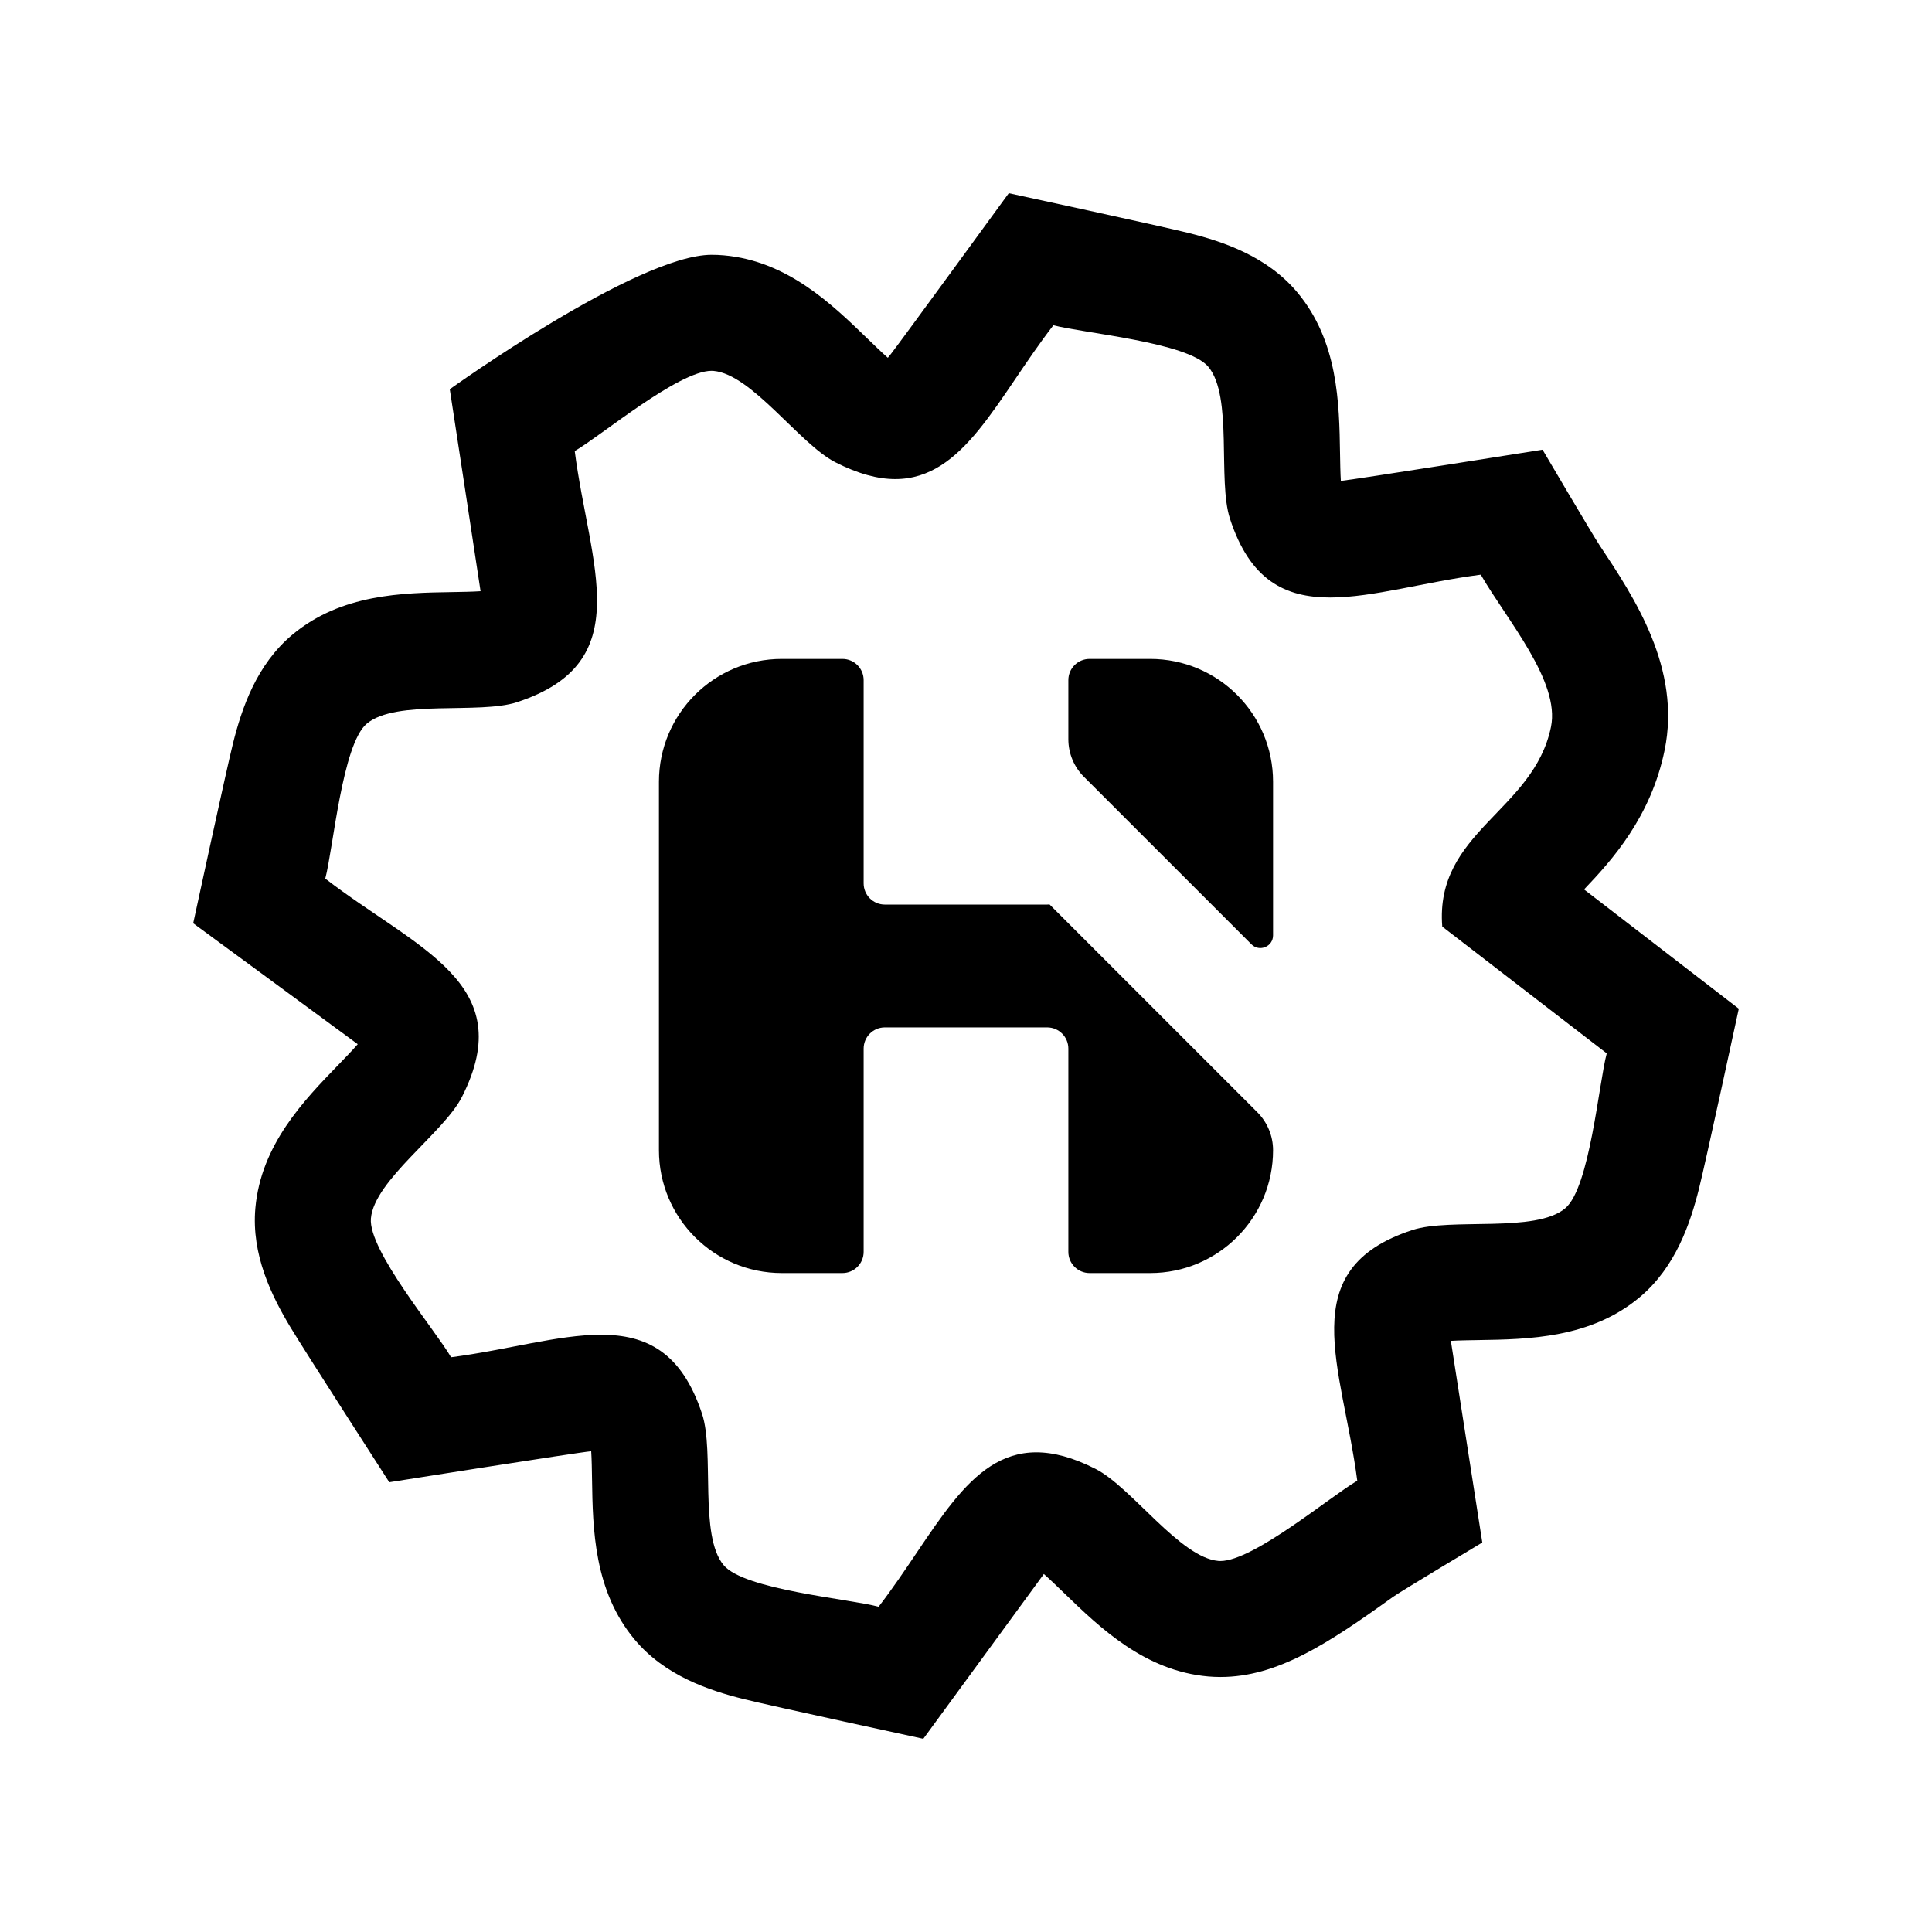
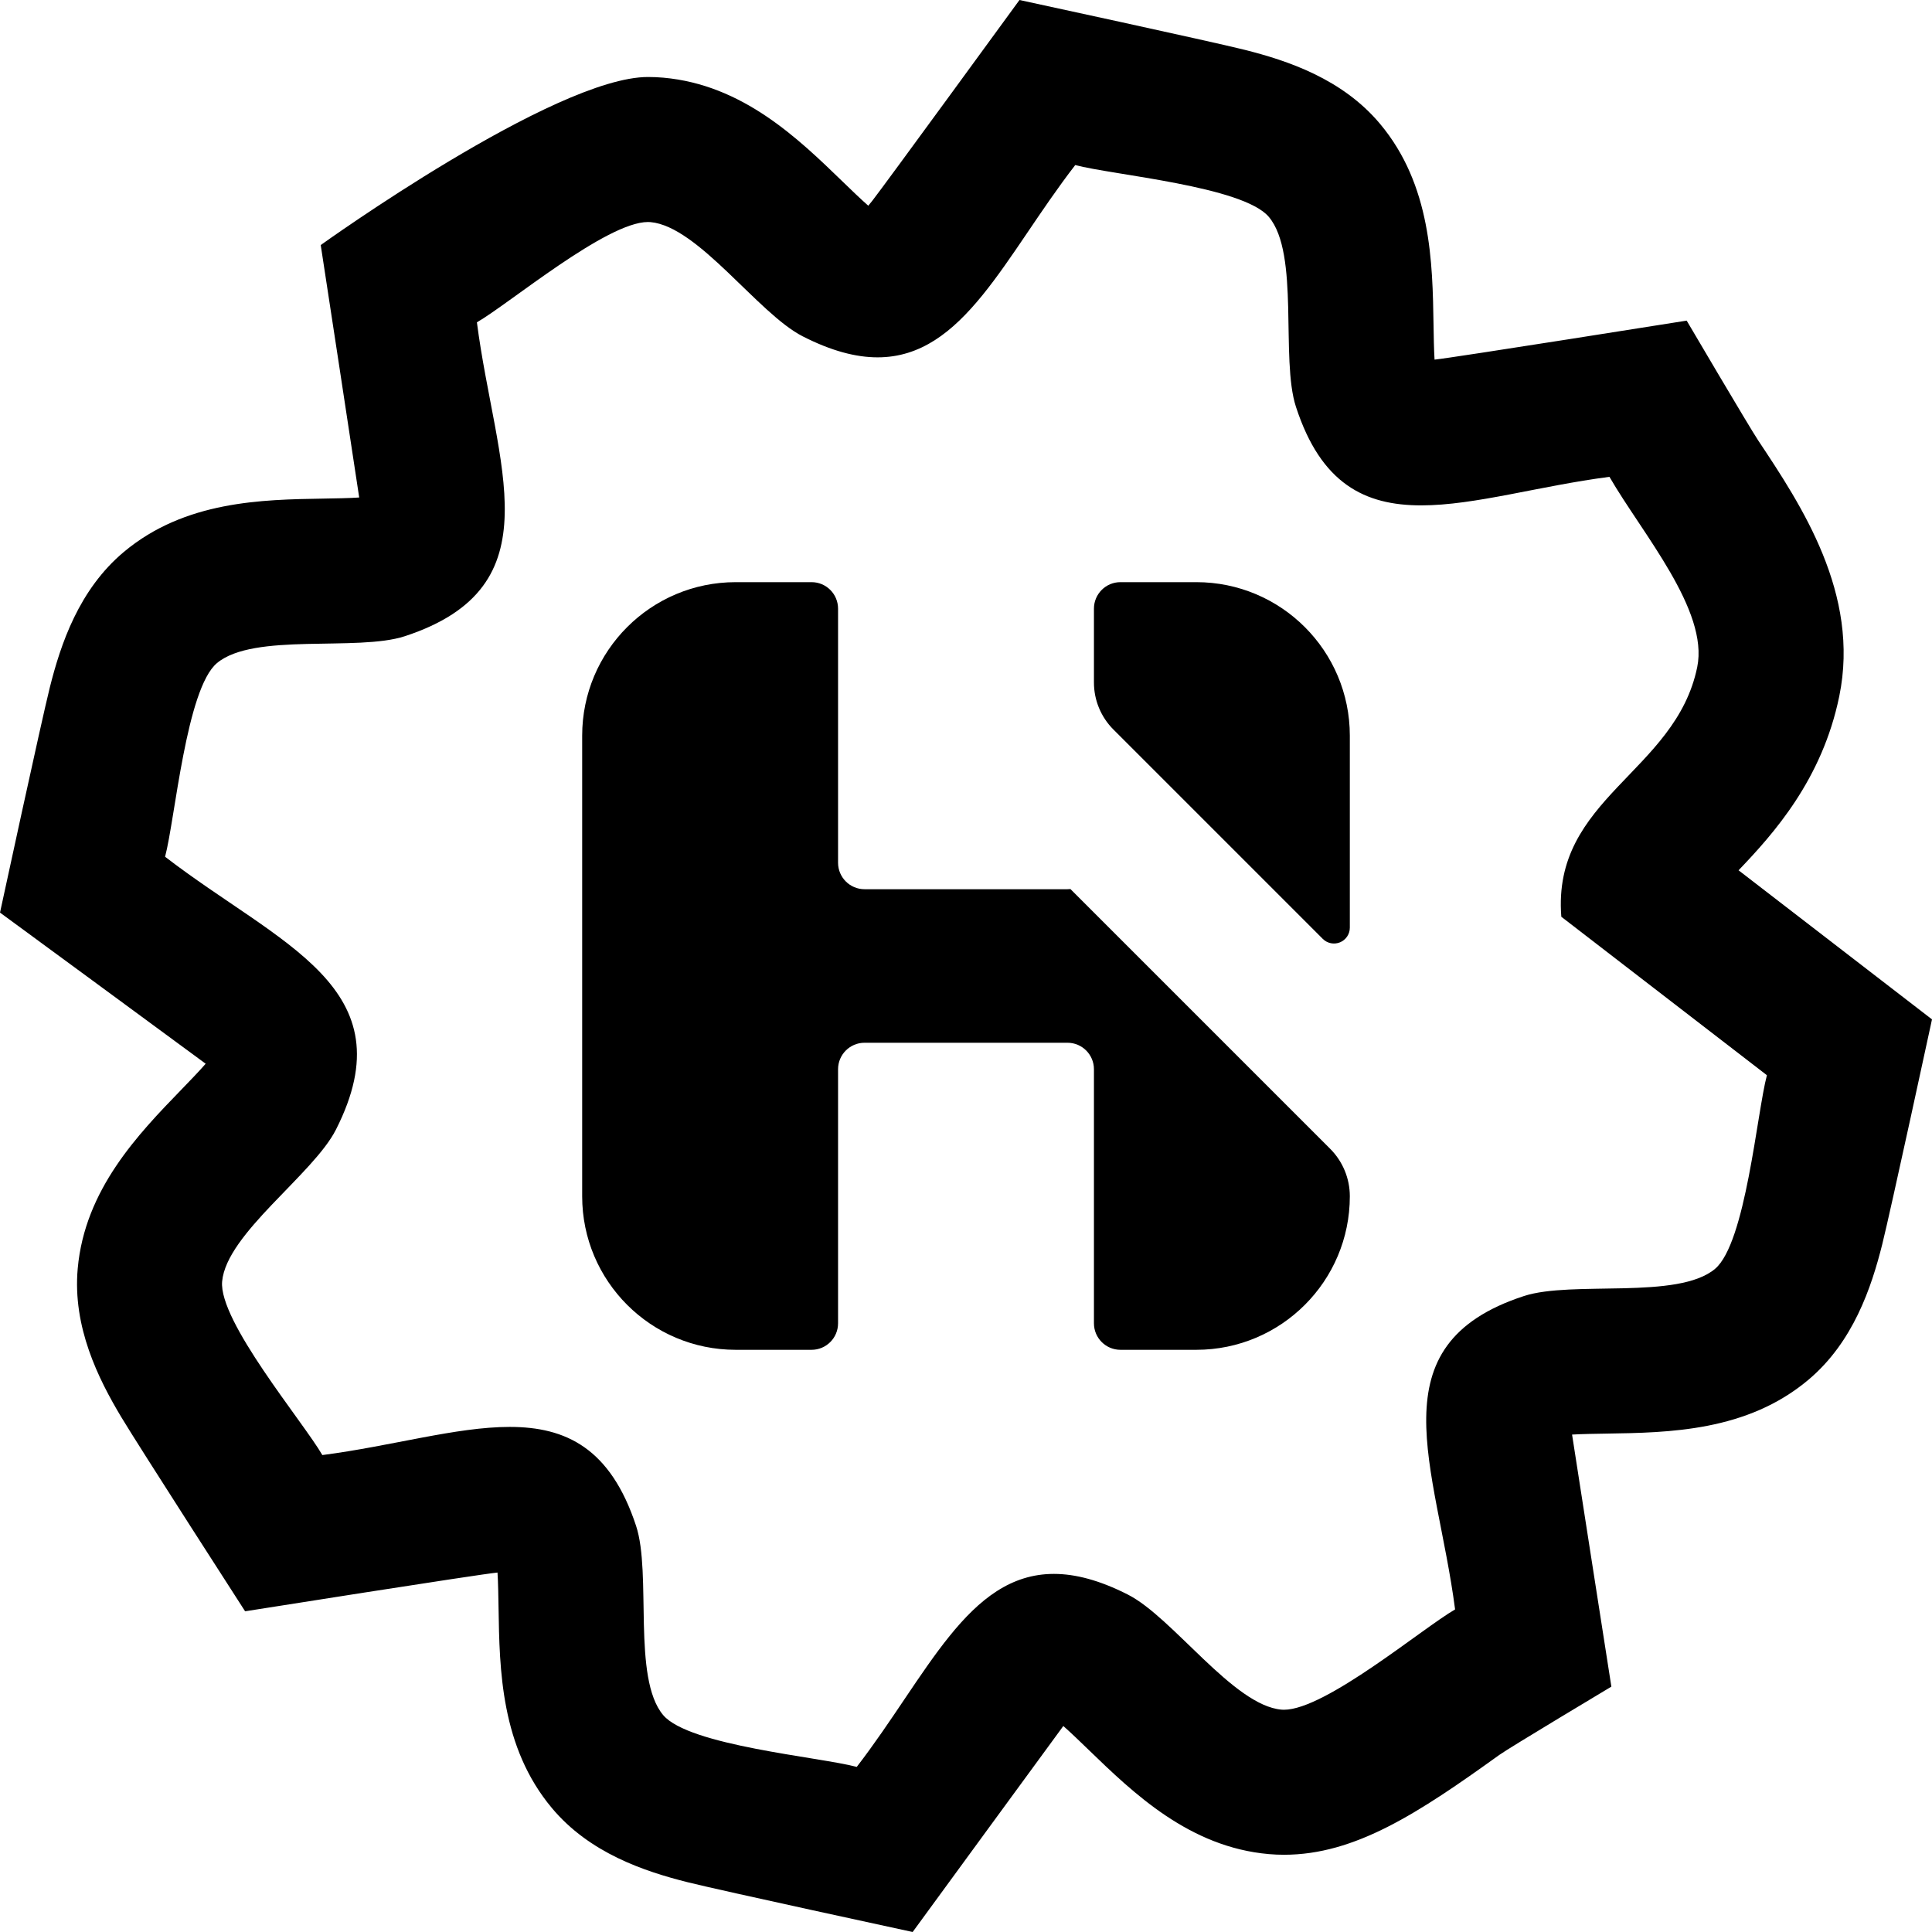
- <svg xmlns="http://www.w3.org/2000/svg" version="1.1" x="0px" y="0px" viewBox="0 0 1280 1280" enable-background="new 0 0 1280 1280" xml:space="preserve">
-   <path id="cog" d="M697.899,215.485c19.679,5.273,88.953,11.204,102.635,27.503c16.447,19.592,6.058,75.162,14.332,100.604  c13.312,40.937,36.626,52.275,66.406,52.275c28.409,0,62.701-10.327,99.773-15.13c17.335,30.015,52.711,70.684,46.52,100.847  c-11.467,55.87-77.035,69.42-72.036,132.316l108.975,83.989c-5.284,19.72-11.191,88.905-27.503,102.636  c-19.682,16.567-75.688,6.054-101.271,14.401c-79.59,25.968-46.373,90.271-36.502,166.104  c-17.307,9.992-68.676,53.177-90.696,53.177c-0.45,0-0.891-0.018-1.315-0.055c-25.497-2.208-57.525-48.828-81.382-60.965  c-14.995-7.629-27.864-10.981-39.243-10.981c-45.531,0-67.102,53.732-104.49,102.292c-19.666-5.27-88.969-11.208-102.635-27.503  c-16.458-19.622-5.952-74.865-14.336-100.28c-13.547-41.068-37.057-52.419-67.013-52.419c-28.32,0-62.4,10.146-99.266,14.922  c-10.153-17.588-55-70.878-53.113-92.009c2.26-25.302,48.282-56.767,60.298-80.441c38.368-75.586-29.787-97.857-90.541-144.674  c5.259-19.626,11.222-89.016,27.502-102.635c19.528-16.336,74.357-5.966,99.632-14.268c80.339-26.387,47.961-90.374,38.145-166.348  c17.235-9.949,68.699-53.171,90.669-53.171c0.46,0,0.907,0.019,1.341,0.058c25.309,2.253,56.96,48.436,80.624,60.514  c15.194,7.755,28.226,11.161,39.739,11.161C638.746,317.402,660.48,263.954,697.899,215.485 M668.346,128  c0,0-72.271,99.141-77.999,106.404c-0.766,0.972-1.477,1.848-2.134,2.637c-3.823-3.33-9.497-8.824-13.57-12.769  c-23.627-22.881-53.032-51.357-95.041-55.097c-2.687-0.239-5.431-0.36-8.156-0.36c-49.445,0-173.452,89.072-173.452,89.072  s20.297,132.679,20.394,133.8c-5.023,0.362-13.055,0.491-18.794,0.583c-32.773,0.525-73.559,1.179-105.904,28.237  c-23.851,19.951-33.534,48.919-39.306,71.927C149.954,510.089,128,611.692,128,611.692s108.164,79.395,109.014,80.108  c-3.285,3.804-8.905,9.609-12.914,13.751c-22.794,23.549-51.163,52.857-54.91,94.819c-2.767,30.977,10.87,58.314,23.059,78.669  c9.351,15.615,65.66,102.978,65.66,102.978s124.154-19.657,133.778-20.535c0.343,5.087,0.464,12.917,0.551,18.554  c0.51,32.932,1.145,73.917,28.345,106.347c19.959,23.798,48.887,33.465,71.859,39.229c17.647,4.427,119.282,26.389,119.282,26.389  s79.288-108.486,79.856-109.18c3.866,3.393,9.379,8.723,13.373,12.584c23.809,23.017,53.44,51.662,95.633,55.315  c2.617,0.227,5.29,0.342,7.946,0.342c37.657,0,71.076-21.944,114.176-52.944c5.332-3.836,59.349-36.165,59.349-36.165  s-20.745-132.787-20.829-133.597c5.166-0.31,12.625-0.425,18.072-0.509c33.267-0.511,74.668-1.148,107.192-28.524  c23.726-19.971,33.372-48.844,39.125-71.767c4.426-17.636,26.383-119.262,26.383-119.262l-102.526-79.018  c18.532-19.384,44.3-48.025,53.375-92.239c11.139-54.272-20.156-101.31-43.007-135.655c-4.779-7.184-37.867-63.443-37.867-63.443  s-124.129,19.736-133.632,20.674c-0.327-5.127-0.448-12.77-0.536-18.31c-0.524-33.097-1.177-74.287-28.41-106.727  c-19.962-23.78-48.877-33.442-71.836-39.203C769.916,149.944,668.346,128,668.346,128L668.346,128z" />
+ <svg xmlns="http://www.w3.org/2000/svg" viewBox="0 0 1024 1024">
+   <path id="cog" d="M697.9,215.485c19.679,5.273,88.953,11.2,102.635,27.5,16.447,19.592,6.058,75.163,14.332,100.6,13.312,40.937,36.626,52.276,66.406,52.276,28.408,0,62.7-10.328,99.772-15.13,17.336,30.015,52.711,70.684,46.521,100.847C1016.1,537.454,950.53,551,955.529,613.9L1064.5,697.89c-5.284,19.719-11.191,88.9-27.5,102.635-19.682,16.567-75.687,6.054-101.271,14.4-79.59,25.968-46.373,90.271-36.5,166.1-17.307,9.992-68.676,53.177-90.7,53.177-.45,0-.891-.019-1.316-.055-25.5-2.208-57.525-48.828-81.382-60.966-14.994-7.628-27.863-10.981-39.243-10.981-45.531,0-67.1,53.732-104.49,102.292-19.666-5.27-88.969-11.209-102.635-27.5-16.458-19.622-5.952-74.865-14.336-100.28-13.547-41.068-37.057-52.42-67.013-52.42-28.319,0-62.4,10.146-99.266,14.922-10.152-17.588-55-70.878-53.113-92.009,2.26-25.3,48.282-56.768,60.3-80.441,38.367-75.585-29.787-97.857-90.541-144.674,5.259-19.627,11.221-89.017,27.5-102.636,19.529-16.336,74.357-5.966,99.632-14.267,80.339-26.388,47.961-90.375,38.145-166.349,17.235-9.948,68.7-53.17,90.669-53.17q.69,0,1.341.057c25.309,2.254,56.96,48.436,80.624,60.514C568.6,314,581.636,317.4,593.149,317.4c45.6,0,67.331-53.448,104.75-101.917M668.346,128s-72.27,99.141-78,106.4c-.766.972-1.477,1.848-2.134,2.638-3.823-3.33-9.5-8.824-13.57-12.769-23.627-22.881-53.032-51.357-95.042-55.1-2.687-.239-5.43-.36-8.156-.36-49.445,0-173.452,89.072-173.452,89.072s20.3,132.679,20.394,133.8c-5.023.363-13.055.491-18.794.583-32.773.526-73.559,1.179-105.905,28.237-23.851,19.951-33.534,48.919-39.3,71.927C149.954,510.089,128,611.692,128,611.692S236.164,691.087,237.014,691.8c-3.285,3.8-8.9,9.609-12.913,13.751-22.795,23.549-51.163,52.857-54.911,94.819-2.767,30.977,10.87,58.313,23.059,78.668,9.351,15.615,65.66,102.978,65.66,102.978s124.154-19.657,133.778-20.535c.343,5.088.464,12.917.551,18.554.51,32.932,1.145,73.917,28.345,106.347,19.959,23.8,48.887,33.465,71.859,39.229C510.088,1130.038,611.724,1152,611.724,1152s79.287-108.486,79.856-109.18c3.866,3.393,9.379,8.722,13.374,12.584,23.809,23.017,53.44,51.661,95.633,55.315,2.616.227,5.29.342,7.946.342,37.657,0,71.075-21.944,114.176-52.944,5.332-3.836,59.349-36.165,59.349-36.165s-20.746-132.787-20.829-133.6c5.167-.31,12.625-.425,18.072-.509,33.267-.511,74.668-1.147,107.192-28.523,23.726-19.971,33.371-48.845,39.124-71.768C1130.043,769.919,1152,668.293,1152,668.293l-102.526-79.018c18.532-19.384,44.3-48.025,53.375-92.239,11.139-54.273-20.156-101.31-43.007-135.655-4.779-7.184-37.867-63.443-37.867-63.443s-124.129,19.736-133.632,20.674c-.327-5.127-.449-12.77-.536-18.31-.525-33.1-1.178-74.288-28.41-106.728-19.962-23.78-48.877-33.442-71.837-39.2C769.916,149.944,668.346,128,668.346,128Z" transform="translate(-128 -128)" />
  <g id="mark">
-     <g>
-       <path d="M695.345,599.213c-0.518,0.058-1.044,0.09-1.577,0.09H586.233c-7.757,0-14.044-6.288-14.044-14.045V450.598    c0-7.757-6.288-14.045-14.044-14.045h-40.205c-44.942,0-81.374,36.433-81.374,81.375v0v244.125v0    c0,44.942,36.433,81.375,81.374,81.375h40.205c7.757,0,14.044-6.288,14.044-14.045V694.723c0-7.757,6.288-14.045,14.044-14.045    h107.535c7.757,0,14.044,6.288,14.044,14.045v134.661c0,7.757,6.288,14.045,14.044,14.045h40.205    c44.942,0,81.374-36.433,81.374-81.375v0l0,0c0-9.443-3.751-18.499-10.428-25.176L695.345,599.213z" />
-     </g>
-     <g>
-       <path d="M829.106,625.635c5.288,5.288,14.33,1.543,14.33-5.936v-11.928v-89.843v0c0-44.942-36.433-81.375-81.374-81.375h-40.205    c-7.757,0-14.045,6.288-14.045,14.045v39.157c0,9.339,3.71,18.295,10.313,24.899L829.106,625.635z" />
-     </g>
+     <path d="M695.345,599.213a14.164,14.164,0,0,1-1.577.09H586.233a14.045,14.045,0,0,1-14.045-14.044V450.6a14.045,14.045,0,0,0-14.044-14.045H517.939a81.375,81.375,0,0,0-81.375,81.375h0V762.053h0a81.375,81.375,0,0,0,81.375,81.375h40.205a14.045,14.045,0,0,0,14.044-14.045V694.723a14.045,14.045,0,0,1,14.045-14.045H693.768a14.045,14.045,0,0,1,14.045,14.045v134.66a14.044,14.044,0,0,0,14.044,14.045h40.205a81.375,81.375,0,0,0,81.375-81.375h0a35.6,35.6,0,0,0-10.429-25.176Z" transform="translate(-128 -128)" />
+     <path d="M829.106,625.635a8.4,8.4,0,0,0,14.331-5.936V517.928h0a81.375,81.375,0,0,0-81.375-81.375H721.857A14.044,14.044,0,0,0,707.813,450.6v39.157a35.209,35.209,0,0,0,10.313,24.9Z" transform="translate(-128 -128)" />
  </g>
-   <g>
- </g>
-   <g>
- </g>
-   <g>
- </g>
-   <g>
- </g>
-   <g>
- </g>
-   <g>
- </g>
-   <g>
- </g>
-   <g>
- </g>
-   <g>
- </g>
-   <g>
- </g>
-   <g>
- </g>
-   <g>
- </g>
-   <g>
- </g>
-   <g>
- </g>
-   <g>
- </g>
</svg>
